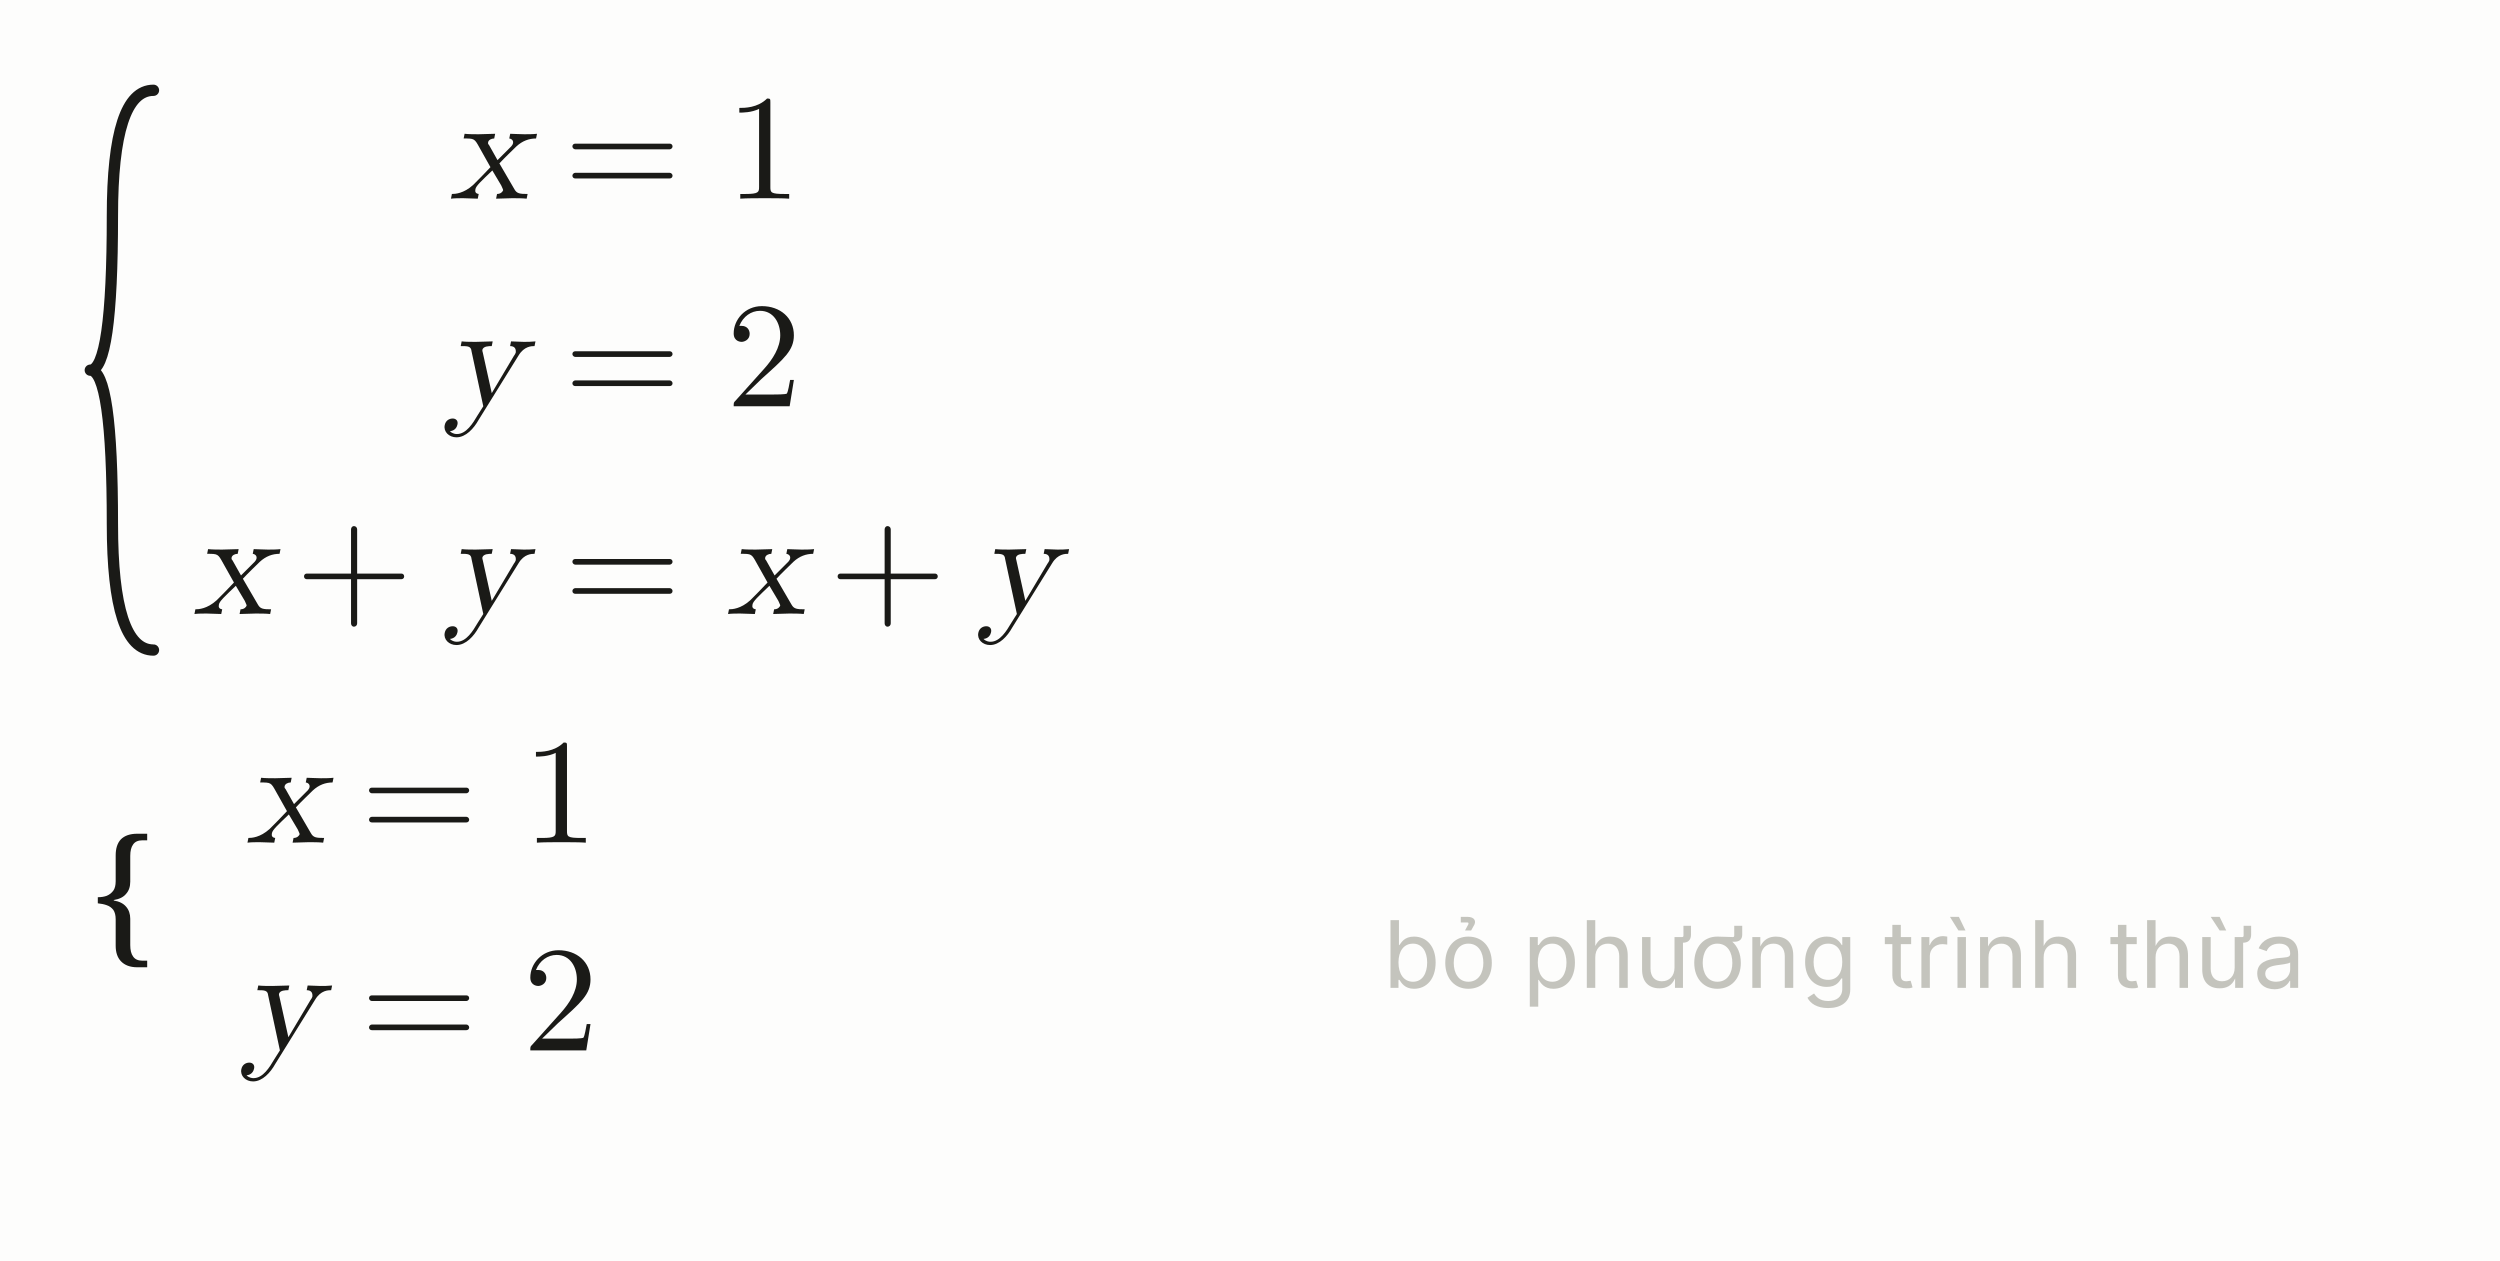
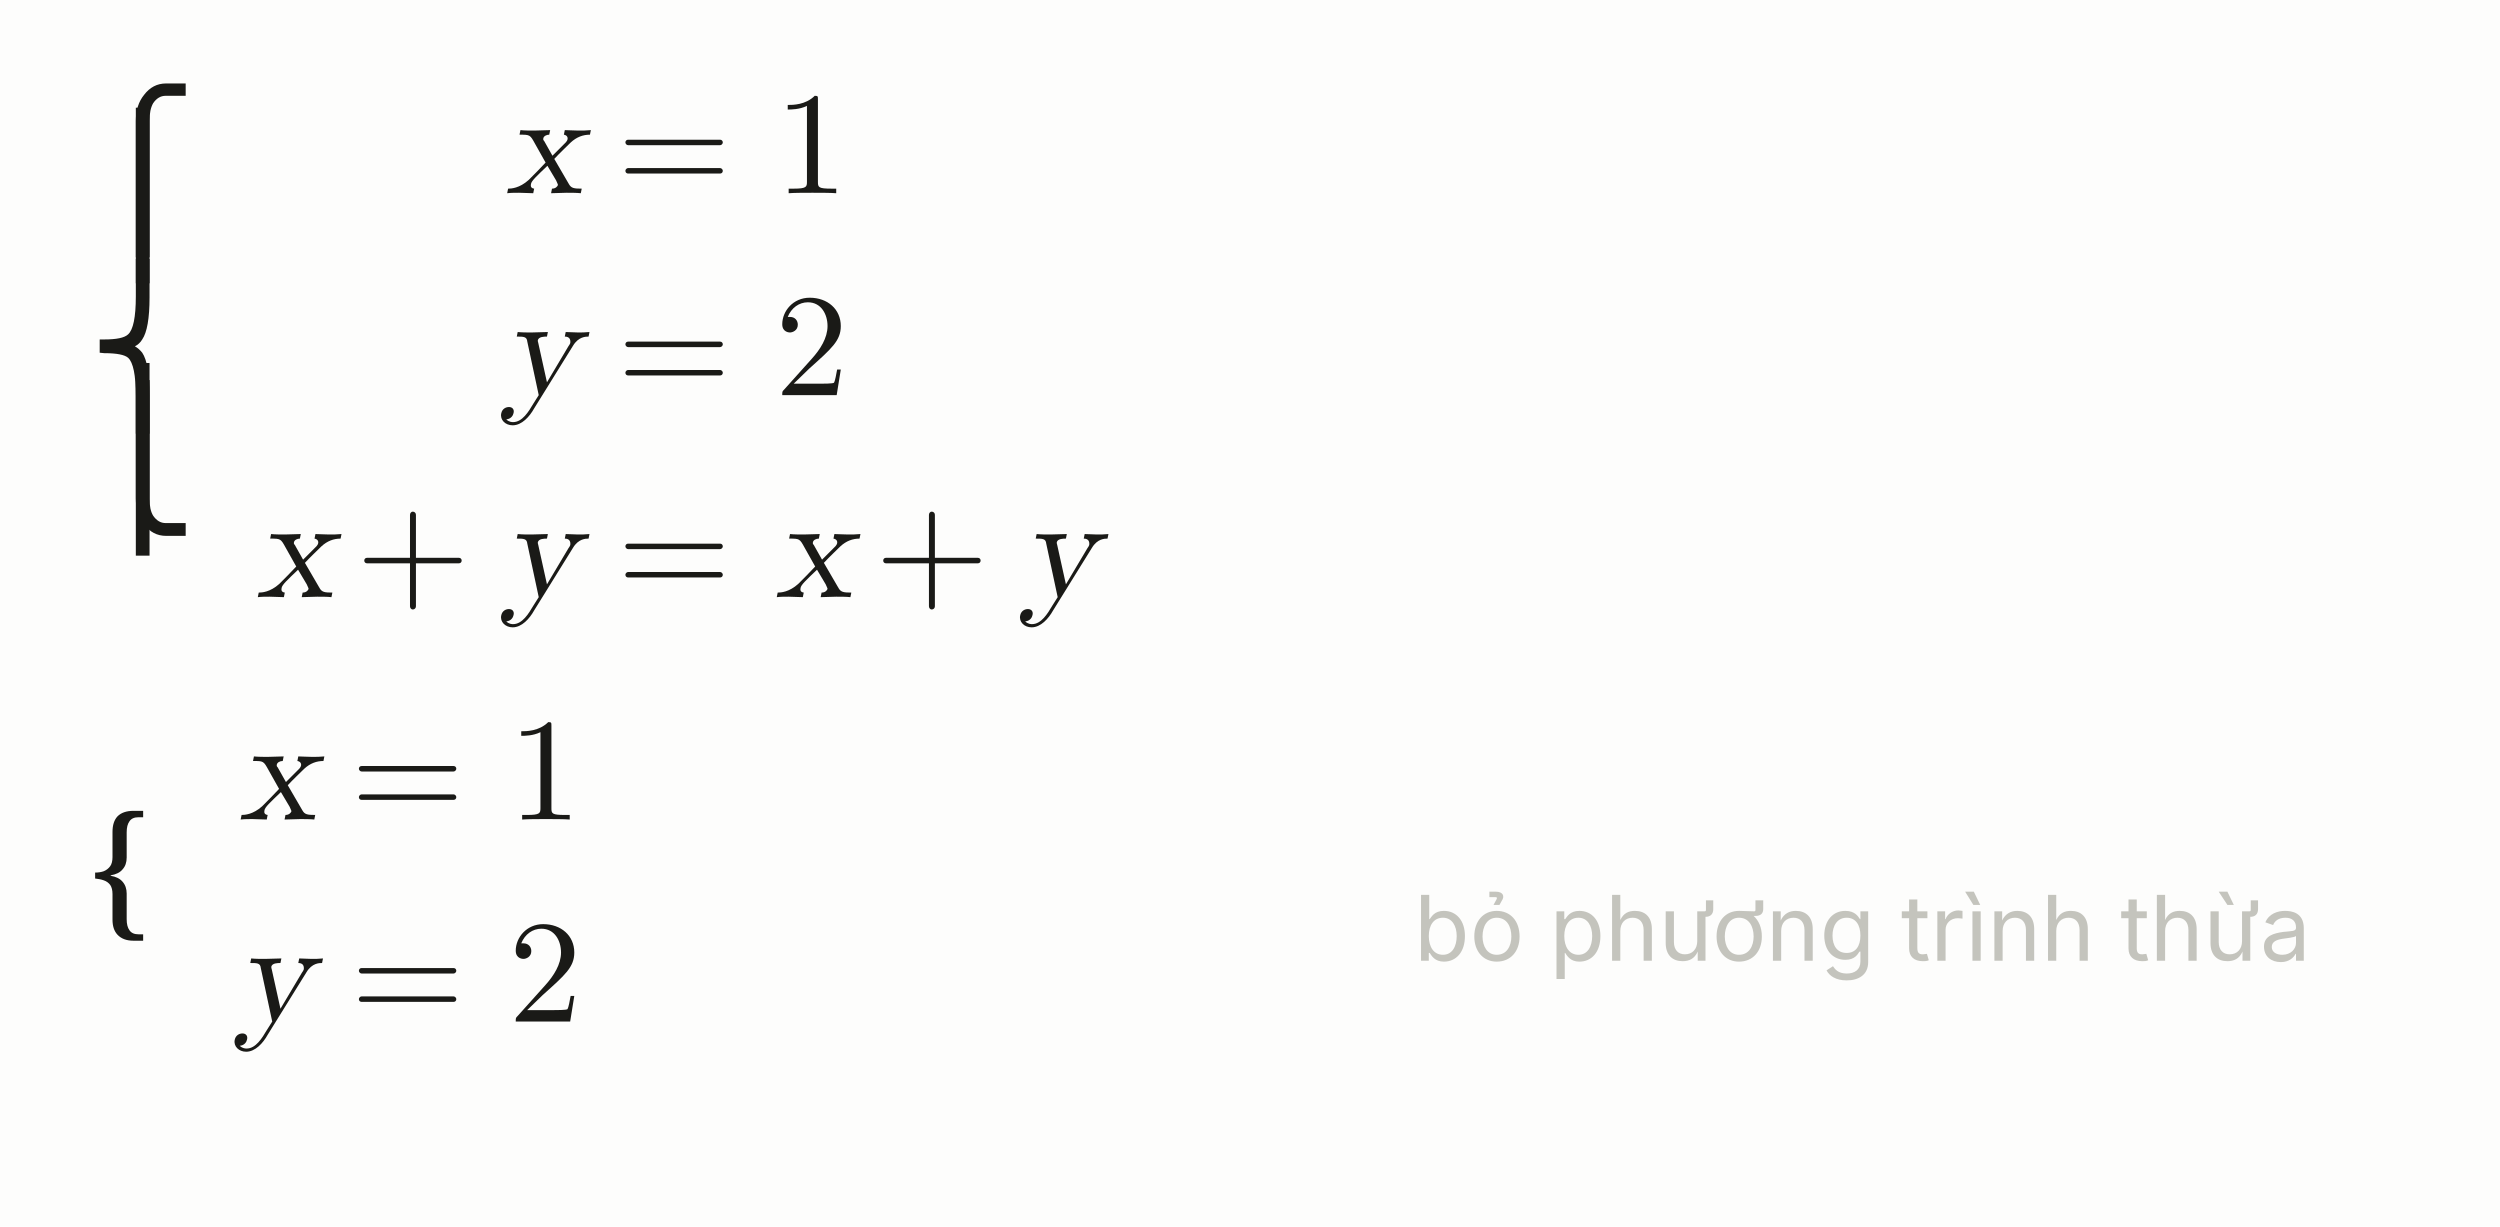
- <svg xmlns="http://www.w3.org/2000/svg" viewBox="-3 -3 83.07 41.9">
-   <rect fill="#FDFDFC" height="41.9" width="83.07" x="-3" y="-3" />
+ <svg xmlns="http://www.w3.org/2000/svg" viewBox="-3 -3 85.415 41.9">
+   <rect fill="#FDFDFC" height="41.9" width="85.415" x="-3" y="-3" />
  <defs>
    <pattern height="8" id="cv-pat-1" patternUnits="userSpaceOnUse" width="8">
      <rect fill="#0072B2" height="8" width="8" />
    </pattern>
    <pattern height="8" id="cv-pat-2" patternUnits="userSpaceOnUse" width="8">
      <rect fill="#9ED9F5" height="8" width="8" />
      <line stroke="#3E8BB5" stroke-width="1.2" x1="0" x2="8" y1="8" y2="0" />
      <line stroke="#3E8BB5" stroke-width="1.2" x1="-1" x2="1" y1="1" y2="-1" />
      <line stroke="#3E8BB5" stroke-width="1.2" x1="7" x2="9" y1="9" y2="7" />
    </pattern>
    <pattern height="8" id="cv-pat-3" patternUnits="userSpaceOnUse" width="8">
      <rect fill="#D55E00" height="8" width="8" />
      <line stroke="#8A3D00" stroke-width="1.2" x1="0" x2="8" y1="0" y2="8" />
      <line stroke="#8A3D00" stroke-width="1.2" x1="-1" x2="1" y1="7" y2="9" />
      <line stroke="#8A3D00" stroke-width="1.2" x1="7" x2="9" y1="-1" y2="1" />
    </pattern>
    <pattern height="8" id="cv-pat-4" patternUnits="userSpaceOnUse" width="8">
      <rect fill="#009E73" height="8" width="8" />
      <circle cx="4" cy="4" fill="#006147" r="1.4" />
    </pattern>
    <pattern height="8" id="cv-pat-5" patternUnits="userSpaceOnUse" width="8">
      <rect fill="#E69F00" height="8" width="8" />
      <line stroke="#9A6B00" stroke-width="1.2" x1="0" x2="8" y1="4" y2="4" />
      <line stroke="#9A6B00" stroke-width="1.2" x1="4" x2="4" y1="0" y2="8" />
    </pattern>
    <pattern height="8" id="cv-pat-6" patternUnits="userSpaceOnUse" width="8">
      <rect fill="#CC79A7" height="8" width="8" />
      <line stroke="#8A4E70" stroke-width="1.2" x1="0" x2="8" y1="4" y2="4" />
    </pattern>
    <pattern height="8" id="cv-pat-7" patternUnits="userSpaceOnUse" width="8">
      <rect fill="#F0E442" height="8" width="8" />
      <line stroke="#9C9400" stroke-width="1.2" x1="4" x2="4" y1="0" y2="8" />
    </pattern>
    <pattern height="8" id="cv-pat-8" patternUnits="userSpaceOnUse" width="8">
      <rect fill="#3A3A3A" height="8" width="8" />
      <line stroke="#000000" stroke-width="1.2" x1="0" x2="8" y1="0" y2="8" />
      <line stroke="#000000" stroke-width="1.2" x1="0" x2="8" y1="8" y2="0" />
    </pattern>
  </defs>
  <g class="cv-algebra">
    <g class="cv-alg-row">
-       <text data-el="r0-e1" fill="#1A1A17" font-family="'KaTeX_Main', 'Latin Modern Math', serif" font-size="5" font-style="italic" x="11.92" y="3.6">x</text>
-       <text data-el="r0-e3" fill="#1A1A17" font-family="'KaTeX_Main', 'Latin Modern Math', serif" font-size="5" x="15.74" y="3.6">=</text>
-       <text data-el="r0-e2" fill="#1A1A17" font-family="'KaTeX_Main', 'Latin Modern Math', serif" font-size="5" x="21.13" y="3.6">1</text>
-       <text data-el="r0-e4" fill="#1A1A17" font-family="'KaTeX_Main', 'Latin Modern Math', serif" font-size="5" font-style="italic" x="11.81" y="10.5">y</text>
-       <text data-el="r0-e6" fill="#1A1A17" font-family="'KaTeX_Main', 'Latin Modern Math', serif" font-size="5" x="15.74" y="10.5">=</text>
-       <text data-el="r0-e5" fill="#1A1A17" font-family="'KaTeX_Main', 'Latin Modern Math', serif" font-size="5" x="21.13" y="10.5">2</text>
-       <text data-el="r0-e7" fill="#1A1A17" font-family="'KaTeX_Main', 'Latin Modern Math', serif" font-size="5" font-style="italic" x="3.4" y="17.4">x</text>
-       <text data-el="r0-e9" fill="#1A1A17" font-family="'KaTeX_Main', 'Latin Modern Math', serif" font-size="5" x="6.82" y="17.4">+</text>
-       <text data-el="r0-e8" fill="#1A1A17" font-family="'KaTeX_Main', 'Latin Modern Math', serif" font-size="5" font-style="italic" x="11.81" y="17.4">y</text>
-       <text data-el="r0-e13" fill="#1A1A17" font-family="'KaTeX_Main', 'Latin Modern Math', serif" font-size="5" x="15.74" y="17.4">=</text>
-       <text data-el="r0-e10" fill="#1A1A17" font-family="'KaTeX_Main', 'Latin Modern Math', serif" font-size="5" font-style="italic" x="21.13" y="17.4">x</text>
-       <text data-el="r0-e12" fill="#1A1A17" font-family="'KaTeX_Main', 'Latin Modern Math', serif" font-size="5" x="24.55" y="17.4">+</text>
-       <text data-el="r0-e11" fill="#1A1A17" font-family="'KaTeX_Main', 'Latin Modern Math', serif" font-size="5" font-style="italic" x="29.54" y="17.4">y</text>
-       <path d="M2.1 0Q0.735 0 0.735 4.185Q0.735 9.3 0 9.3Q0.735 9.3 0.735 14.415Q0.735 18.6 2.1 18.6" data-el="r0-e14" fill="none" stroke="#1A1A17" stroke-linecap="round" stroke-linejoin="round" stroke-width="0.375" />
+       <text data-el="r0-e1" fill="#1A1A17" font-family="'KaTeX_Main', 'Latin Modern Math', serif" font-size="5" font-style="italic" x="14.265" y="3.6">x</text>
+       <text data-el="r0-e3" fill="#1A1A17" font-family="'KaTeX_Main', 'Latin Modern Math', serif" font-size="5" x="18.085" y="3.6">=</text>
+       <text data-el="r0-e2" fill="#1A1A17" font-family="'KaTeX_Main', 'Latin Modern Math', serif" font-size="5" x="23.475" y="3.6">1</text>
+       <text data-el="r0-e4" fill="#1A1A17" font-family="'KaTeX_Main', 'Latin Modern Math', serif" font-size="5" font-style="italic" x="14.155" y="10.5">y</text>
+       <text data-el="r0-e6" fill="#1A1A17" font-family="'KaTeX_Main', 'Latin Modern Math', serif" font-size="5" x="18.085" y="10.5">=</text>
+       <text data-el="r0-e5" fill="#1A1A17" font-family="'KaTeX_Main', 'Latin Modern Math', serif" font-size="5" x="23.475" y="10.5">2</text>
+       <text data-el="r0-e7" fill="#1A1A17" font-family="'KaTeX_Main', 'Latin Modern Math', serif" font-size="5" font-style="italic" x="5.745" y="17.4">x</text>
+       <text data-el="r0-e9" fill="#1A1A17" font-family="'KaTeX_Main', 'Latin Modern Math', serif" font-size="5" x="9.165" y="17.4">+</text>
+       <text data-el="r0-e8" fill="#1A1A17" font-family="'KaTeX_Main', 'Latin Modern Math', serif" font-size="5" font-style="italic" x="14.155" y="17.4">y</text>
+       <text data-el="r0-e13" fill="#1A1A17" font-family="'KaTeX_Main', 'Latin Modern Math', serif" font-size="5" x="18.085" y="17.4">=</text>
+       <text data-el="r0-e10" fill="#1A1A17" font-family="'KaTeX_Main', 'Latin Modern Math', serif" font-size="5" font-style="italic" x="23.475" y="17.4">x</text>
+       <text data-el="r0-e12" fill="#1A1A17" font-family="'KaTeX_Main', 'Latin Modern Math', serif" font-size="5" x="26.895" y="17.4">+</text>
+       <text data-el="r0-e11" fill="#1A1A17" font-family="'KaTeX_Main', 'Latin Modern Math', serif" font-size="5" font-style="italic" x="31.885" y="17.4">y</text>
+       <text data-el="r0-e14" fill="#1A1A17" font-family="'KaTeX_Size4', serif" font-size="5" x="0" y="4.495">⎧</text>
+       <text data-el="r0-e14" fill="#1A1A17" font-family="'KaTeX_Size4', serif" font-size="5" x="0" y="5.398">⎪</text>
+       <text data-el="r0-e14" fill="#1A1A17" font-family="'KaTeX_Size4', serif" font-size="5" x="0" y="10.55">⎨</text>
+       <text data-el="r0-e14" fill="#1A1A17" font-family="'KaTeX_Size4', serif" font-size="5" x="0" y="14.703">⎪</text>
+       <text data-el="r0-e14" fill="#1A1A17" font-family="'KaTeX_Size4', serif" font-size="5" x="0" y="14.105">⎩</text>
      <g>
-         <rect fill="none" height="5.4" rx="0.6" width="2.92" x="11.62" y="-0.3" />
+         <rect fill="none" height="5.4" rx="0.6" width="2.92" x="13.965" y="-0.3" />
      </g>
      <g>
-         <rect fill="none" height="5.4" rx="0.6" width="3.1" x="20.83" y="-0.3" />
+         <rect fill="none" height="5.4" rx="0.6" width="3.1" x="23.175" y="-0.3" />
      </g>
      <g>
-         <rect fill="none" height="5.4" rx="0.6" width="12.31" x="11.62" y="-0.3" />
+         <rect fill="none" height="5.4" rx="0.6" width="12.31" x="13.965" y="-0.3" />
      </g>
      <g>
-         <rect fill="none" height="5.4" rx="0.6" width="3.03" x="11.51" y="6.6" />
+         <rect fill="none" height="5.4" rx="0.6" width="3.03" x="13.855" y="6.6" />
      </g>
      <g>
-         <rect fill="none" height="5.4" rx="0.6" width="3.1" x="20.83" y="6.6" />
+         <rect fill="none" height="5.4" rx="0.6" width="3.1" x="23.175" y="6.6" />
      </g>
      <g>
-         <rect fill="none" height="5.4" rx="0.6" width="12.42" x="11.51" y="6.6" />
+         <rect fill="none" height="5.4" rx="0.6" width="12.42" x="13.855" y="6.6" />
      </g>
      <g>
-         <rect fill="none" height="5.4" rx="0.6" width="2.92" x="3.1" y="13.5" />
+         <rect fill="none" height="5.4" rx="0.6" width="2.92" x="5.445" y="13.5" />
      </g>
      <g>
-         <rect fill="none" height="5.4" rx="0.6" width="3.03" x="11.51" y="13.5" />
+         <rect fill="none" height="5.4" rx="0.6" width="3.03" x="13.855" y="13.5" />
      </g>
      <g>
-         <rect fill="none" height="5.4" rx="0.6" width="11.44" x="3.1" y="13.5" />
+         <rect fill="none" height="5.4" rx="0.6" width="11.44" x="5.445" y="13.5" />
      </g>
      <g>
-         <rect fill="none" height="5.4" rx="0.6" width="2.92" x="20.83" y="13.5" />
+         <rect fill="none" height="5.4" rx="0.6" width="2.92" x="23.175" y="13.5" />
      </g>
      <g>
-         <rect fill="none" height="5.4" rx="0.6" width="3.03" x="29.24" y="13.5" />
+         <rect fill="none" height="5.4" rx="0.6" width="3.03" x="31.585" y="13.5" />
      </g>
      <g>
-         <rect fill="none" height="5.4" rx="0.6" width="11.44" x="20.83" y="13.5" />
+         <rect fill="none" height="5.4" rx="0.6" width="11.44" x="23.175" y="13.5" />
      </g>
      <g>
-         <rect fill="none" height="5.4" rx="0.6" width="29.17" x="3.1" y="13.5" />
+         <rect fill="none" height="5.4" rx="0.6" width="29.17" x="5.445" y="13.5" />
      </g>
      <g>
-         <rect fill="none" height="19.2" rx="0.6" width="32.57" x="-0.3" y="-0.3" />
+         <rect fill="none" height="19.2" rx="0.6" width="34.915" x="-0.3" y="-0.3" />
      </g>
      <g>
-         <rect fill="none" height="19.8" rx="0.8" width="33.17" x="-0.6" y="-0.6" />
+         <rect fill="none" height="19.8" rx="0.8" width="35.515" x="-0.6" y="-0.6" />
      </g>
    </g>
    <g class="cv-alg-row">
      <text data-el="r1-e1" fill="#1A1A17" font-family="'KaTeX_Main', 'Latin Modern Math', serif" font-size="5" font-style="italic" x="5.16" y="25">x</text>
      <text data-el="r1-e3" fill="#1A1A17" font-family="'KaTeX_Main', 'Latin Modern Math', serif" font-size="5" x="8.98" y="25">=</text>
      <text data-el="r1-e2" fill="#1A1A17" font-family="'KaTeX_Main', 'Latin Modern Math', serif" font-size="5" x="14.37" y="25">1</text>
      <text data-el="r1-e4" fill="#1A1A17" font-family="'KaTeX_Main', 'Latin Modern Math', serif" font-size="5" font-style="italic" x="5.05" y="31.9">y</text>
      <text data-el="r1-e6" fill="#1A1A17" font-family="'KaTeX_Main', 'Latin Modern Math', serif" font-size="5" x="8.98" y="31.9">=</text>
      <text data-el="r1-e5" fill="#1A1A17" font-family="'KaTeX_Main', 'Latin Modern Math', serif" font-size="5" x="14.37" y="31.9">2</text>
      <text data-el="r1-e14" fill="#1A1A17" font-family="'KaTeX_Size3', serif" font-size="5" x="0" y="28.5">{</text>
      <g>
        <rect fill="none" height="5.4" rx="0.6" width="2.92" x="4.86" y="21.1" />
      </g>
      <g>
        <rect fill="none" height="5.4" rx="0.6" width="3.1" x="14.07" y="21.1" />
      </g>
      <g>
        <rect fill="none" height="5.4" rx="0.6" width="12.31" x="4.86" y="21.1" />
      </g>
      <g>
        <rect fill="none" height="5.4" rx="0.6" width="3.03" x="4.75" y="28" />
      </g>
      <g>
        <rect fill="none" height="5.4" rx="0.6" width="3.1" x="14.07" y="28" />
      </g>
      <g>
        <rect fill="none" height="5.4" rx="0.6" width="12.42" x="4.75" y="28" />
      </g>
      <g>
        <rect fill="none" height="12.3" rx="0.6" width="17.47" x="-0.3" y="21.1" />
      </g>
      <g>
        <rect fill="none" height="12.9" rx="0.8" width="18.07" x="-0.6" y="20.8" />
      </g>
-       <text data-el="row1" fill="#C4C4BD" font-family="'Inter', 'Segoe UI', system-ui, sans-serif" font-size="3.1" x="42.97" y="29.824">bỏ phương trình thừa</text>
+       <text data-el="row1" fill="#C4C4BD" font-family="'Inter', 'Segoe UI', system-ui, sans-serif" font-size="3.1" x="45.315" y="29.824">bỏ phương trình thừa</text>
    </g>
  </g>
</svg>
